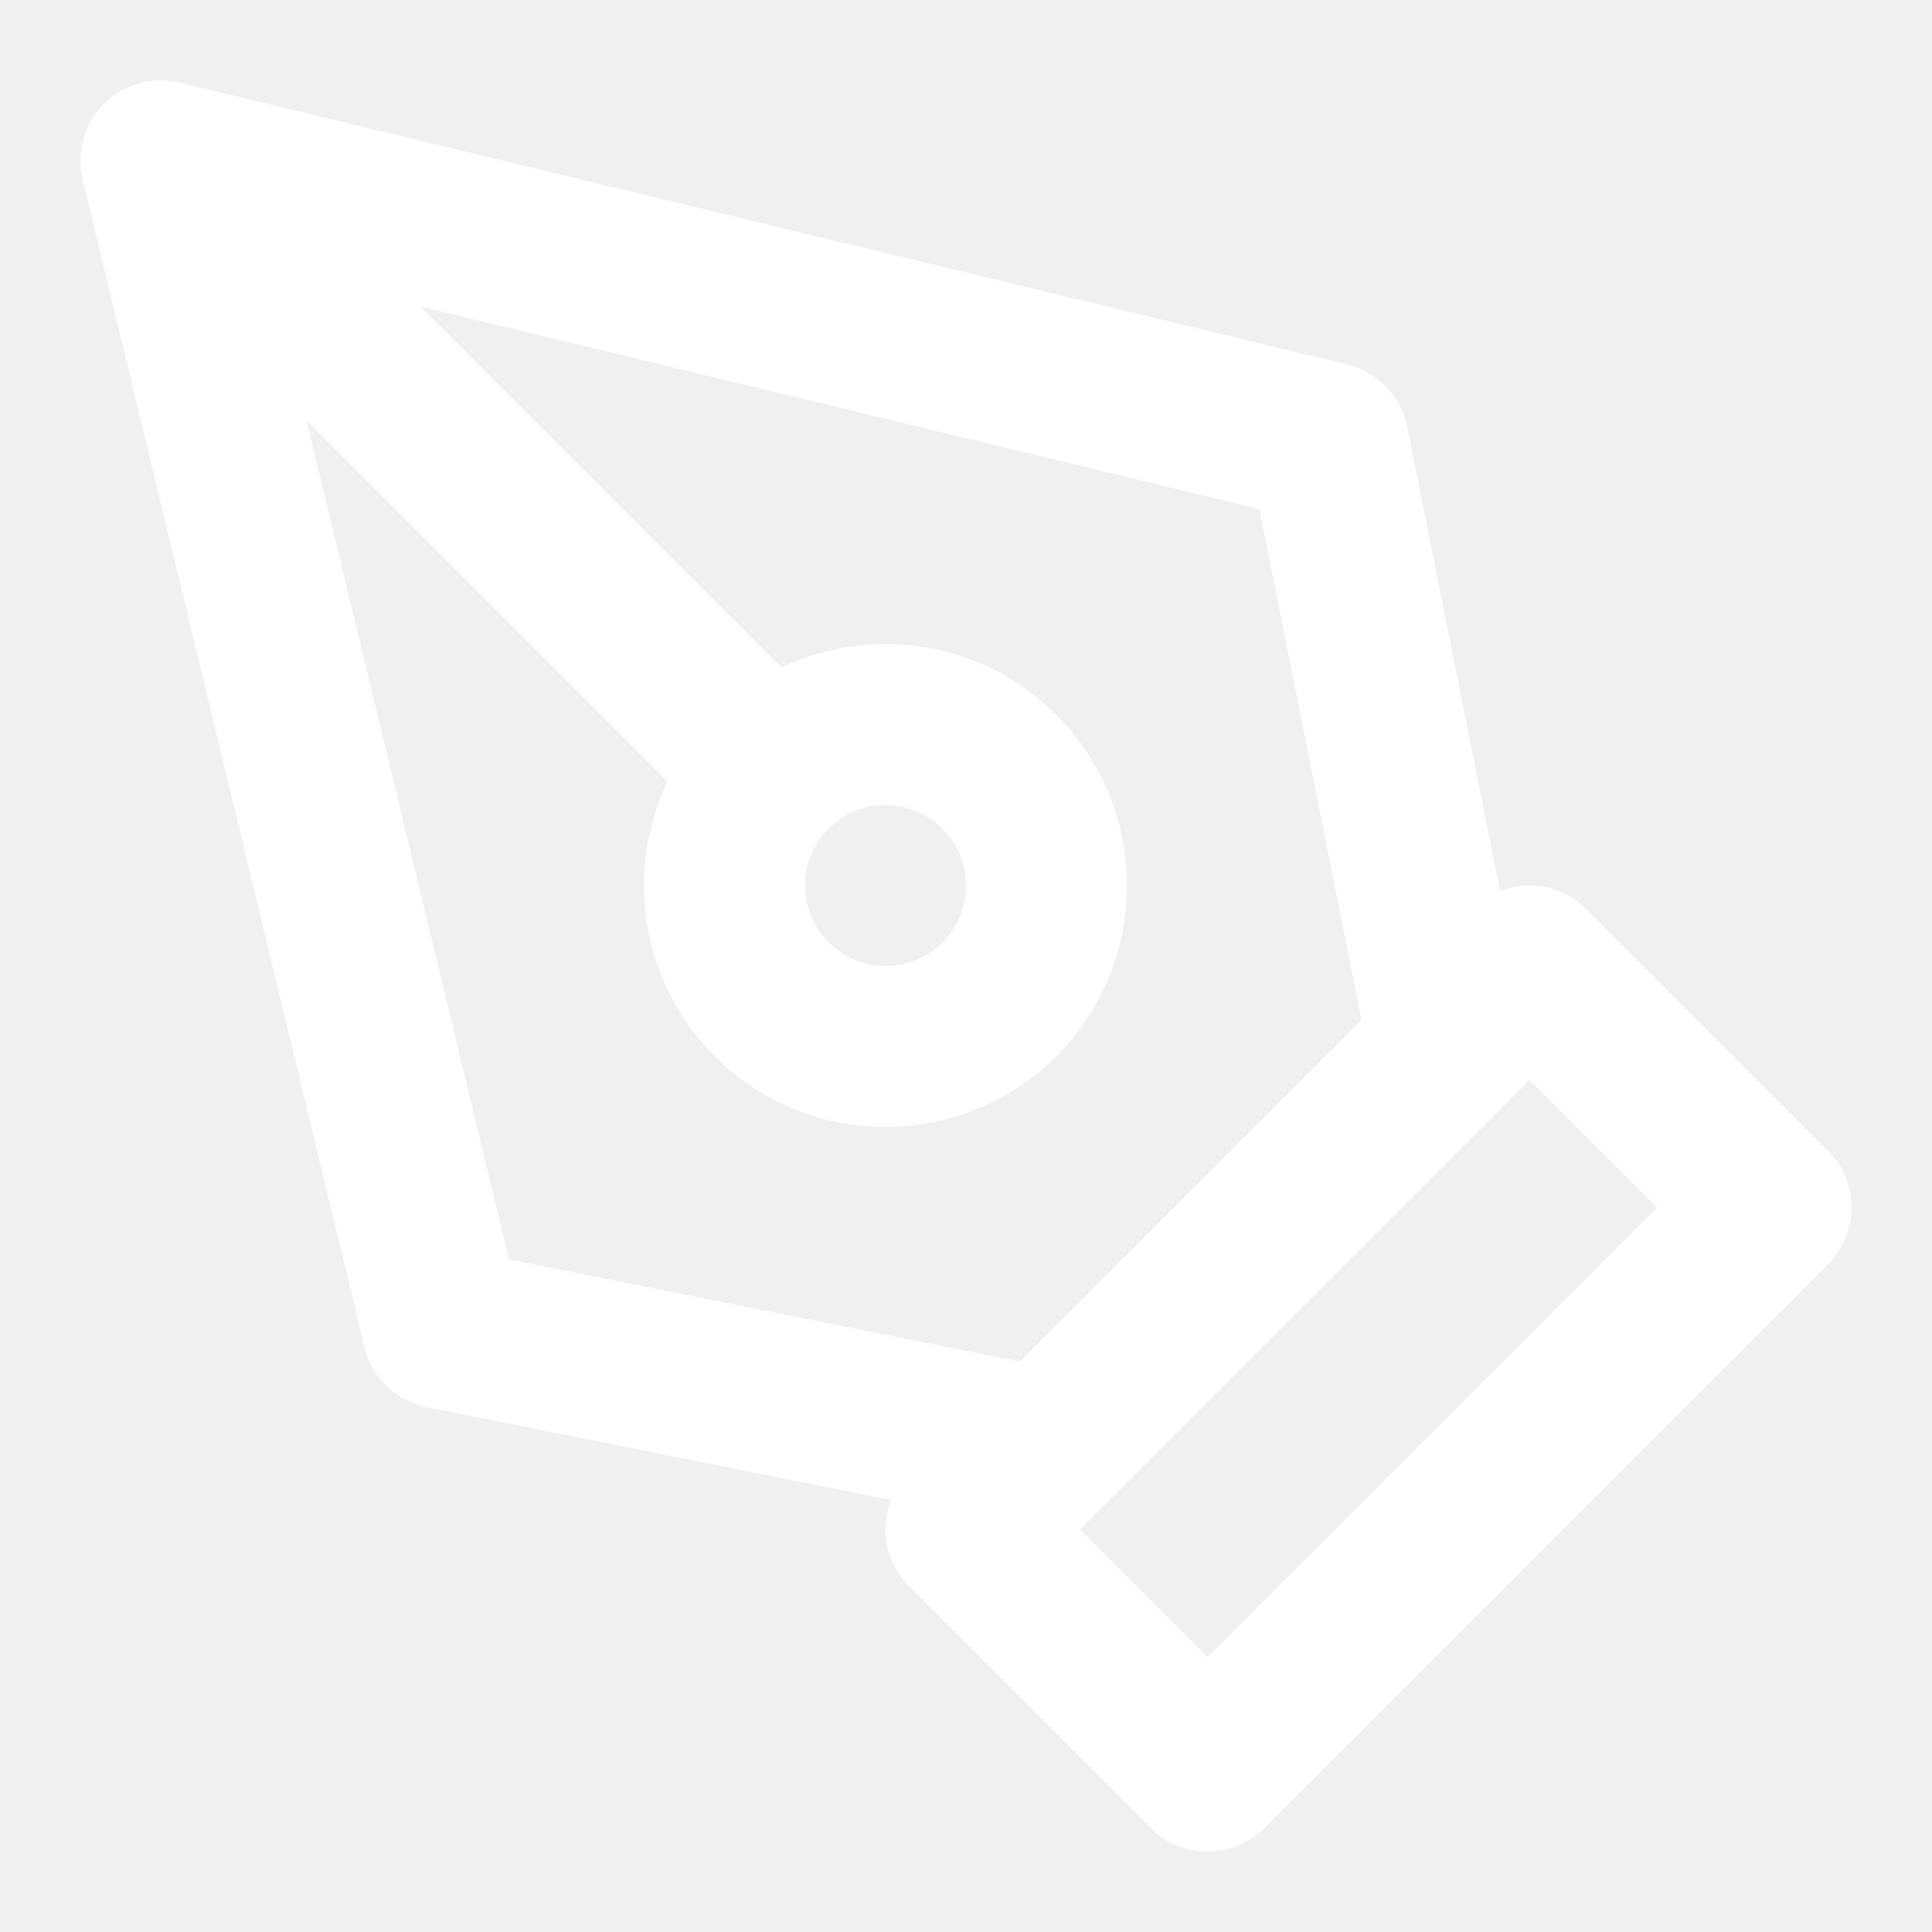
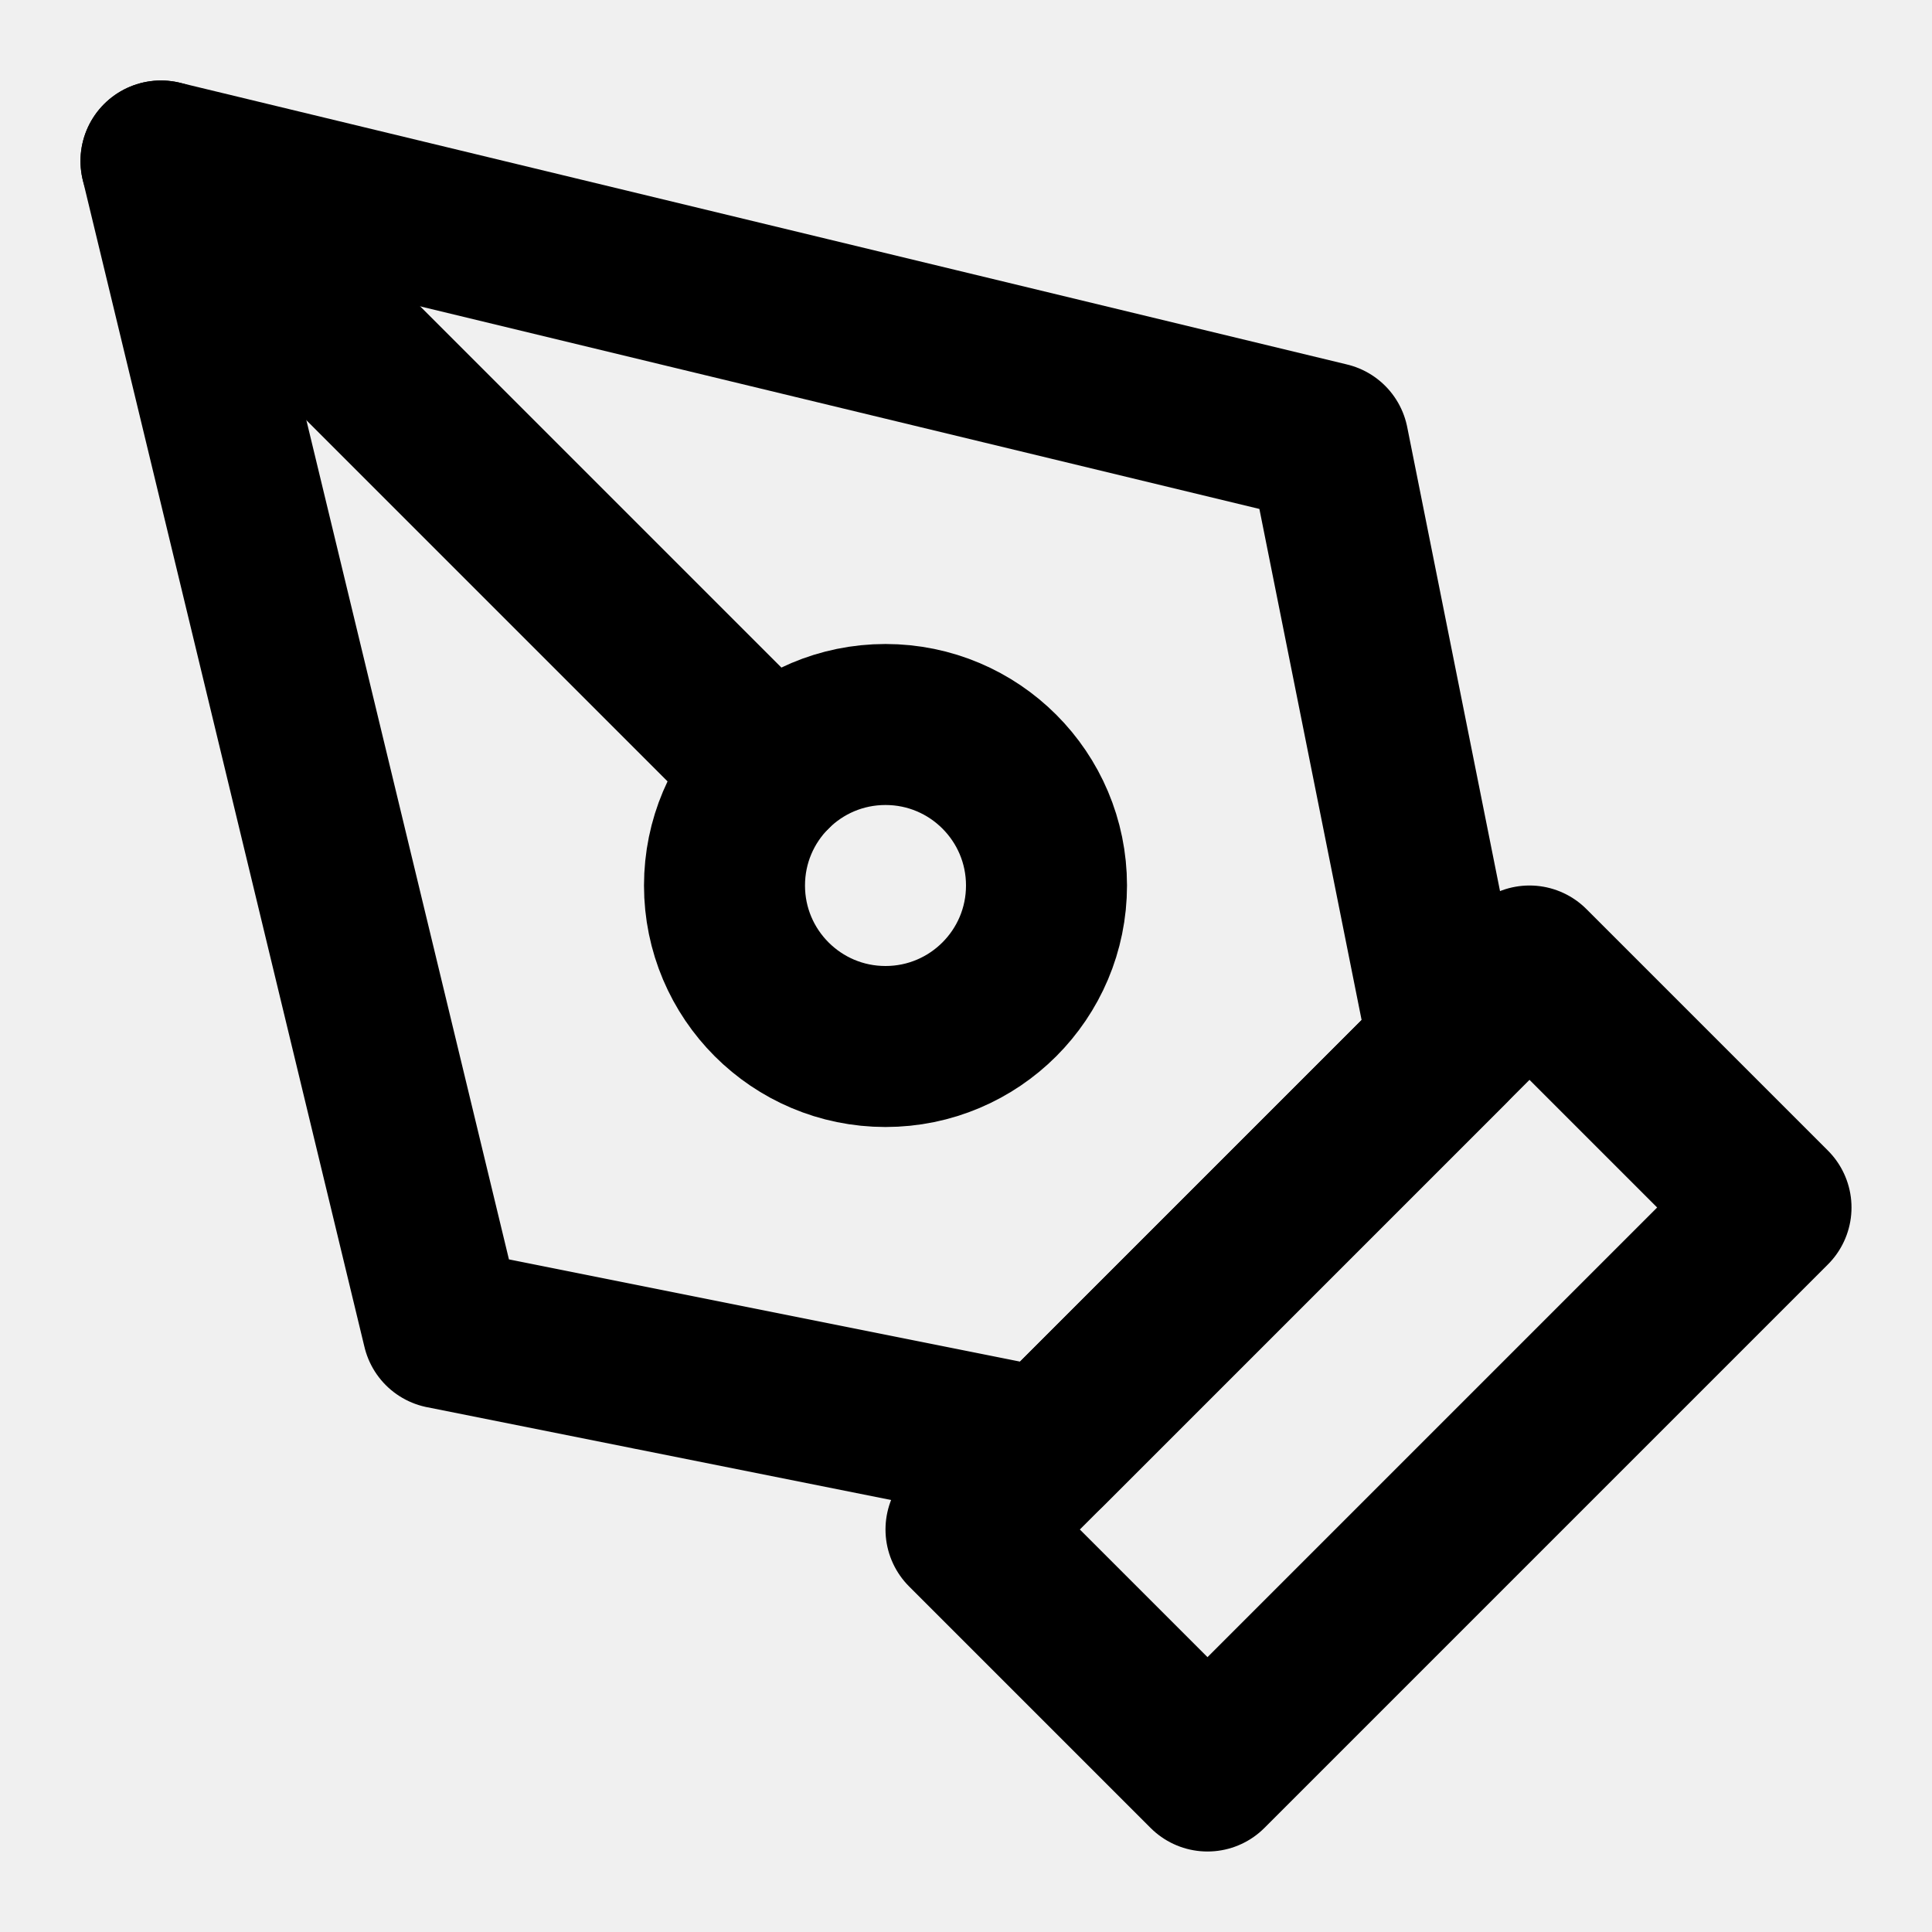
- <svg xmlns="http://www.w3.org/2000/svg" width="24" height="24" viewBox="0 0 24 24" fill="none" stroke="white" stroke-width="2" stroke-linecap="round" stroke-linejoin="round" class="feather feather-pen-tool">
+ <svg xmlns="http://www.w3.org/2000/svg" id="pen-tool" width="24" height="24" viewBox="0 0 24 24" fill="none" stroke="currentColor" stroke-width="2" stroke-linecap="round" stroke-linejoin="round" class="feather feather-pen-tool">
  <path d="M12 19l7-7 3 3-7 7-3-3z" />
  <path d="M18 13l-1.5-7.5L2 2l3.5 14.5L13 18l5-5z" />
  <path d="M2 2l7.586 7.586" />
  <circle cx="11" cy="11" r="2" />
</svg>
